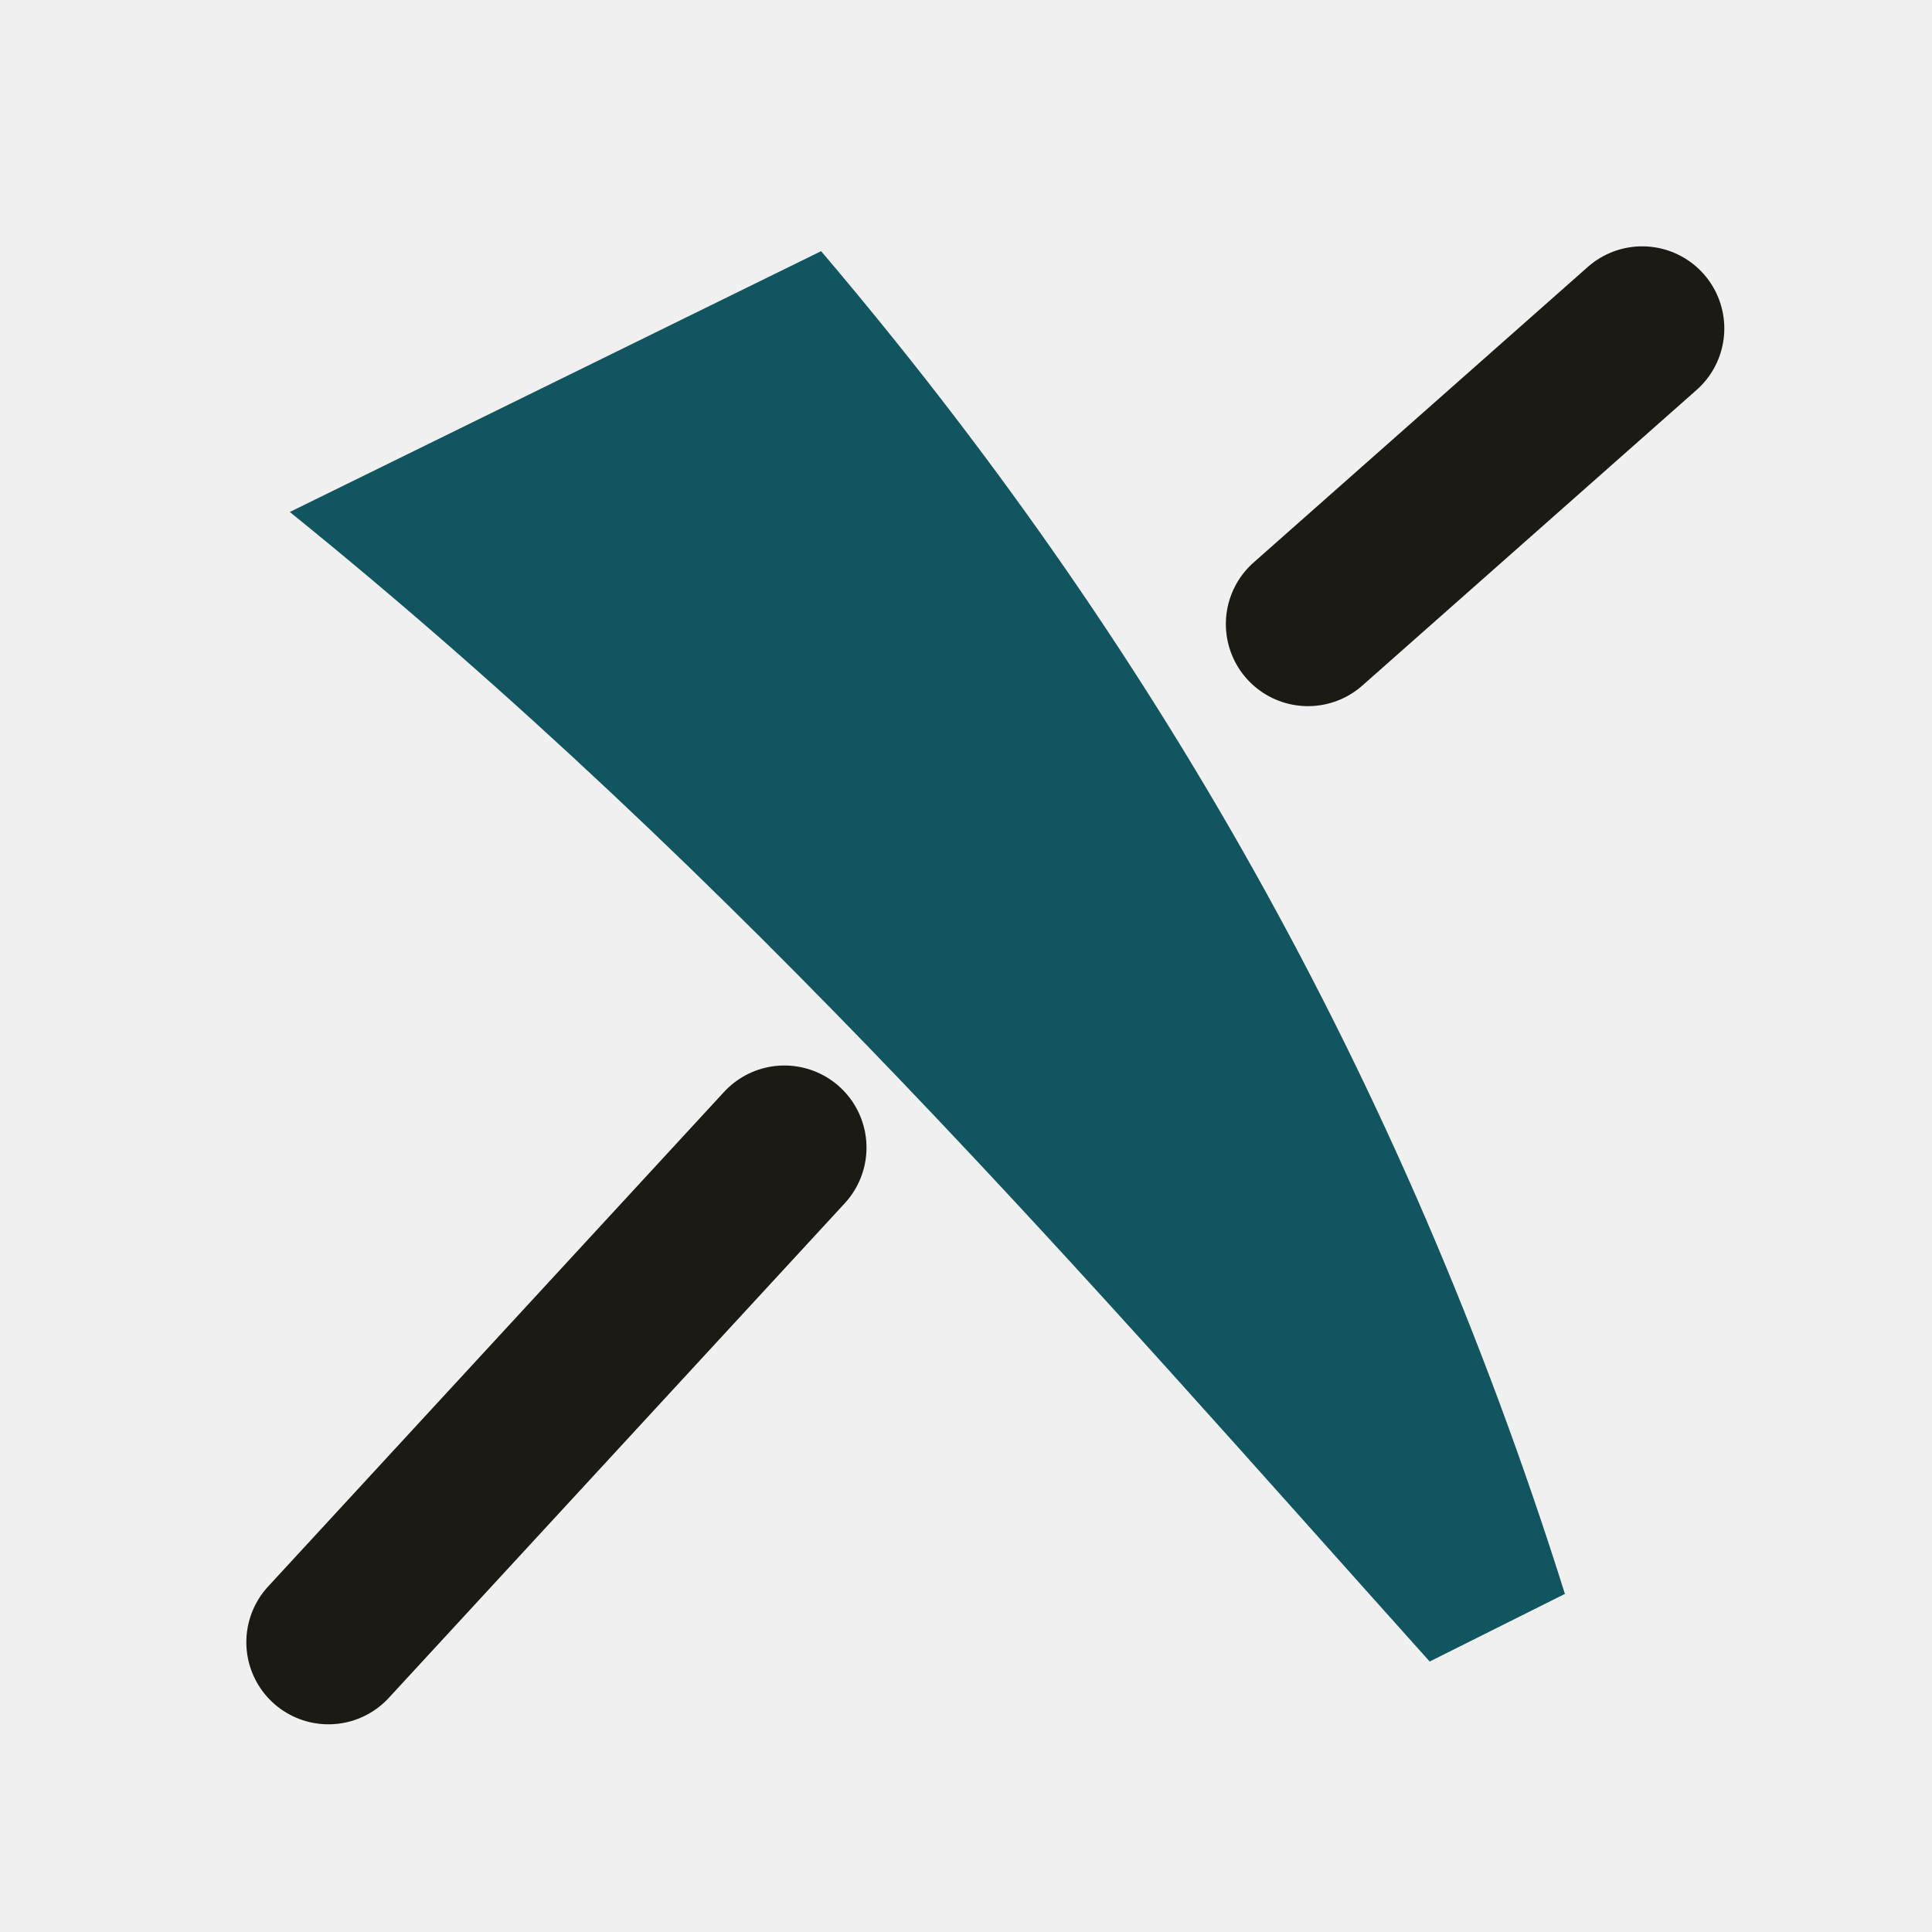
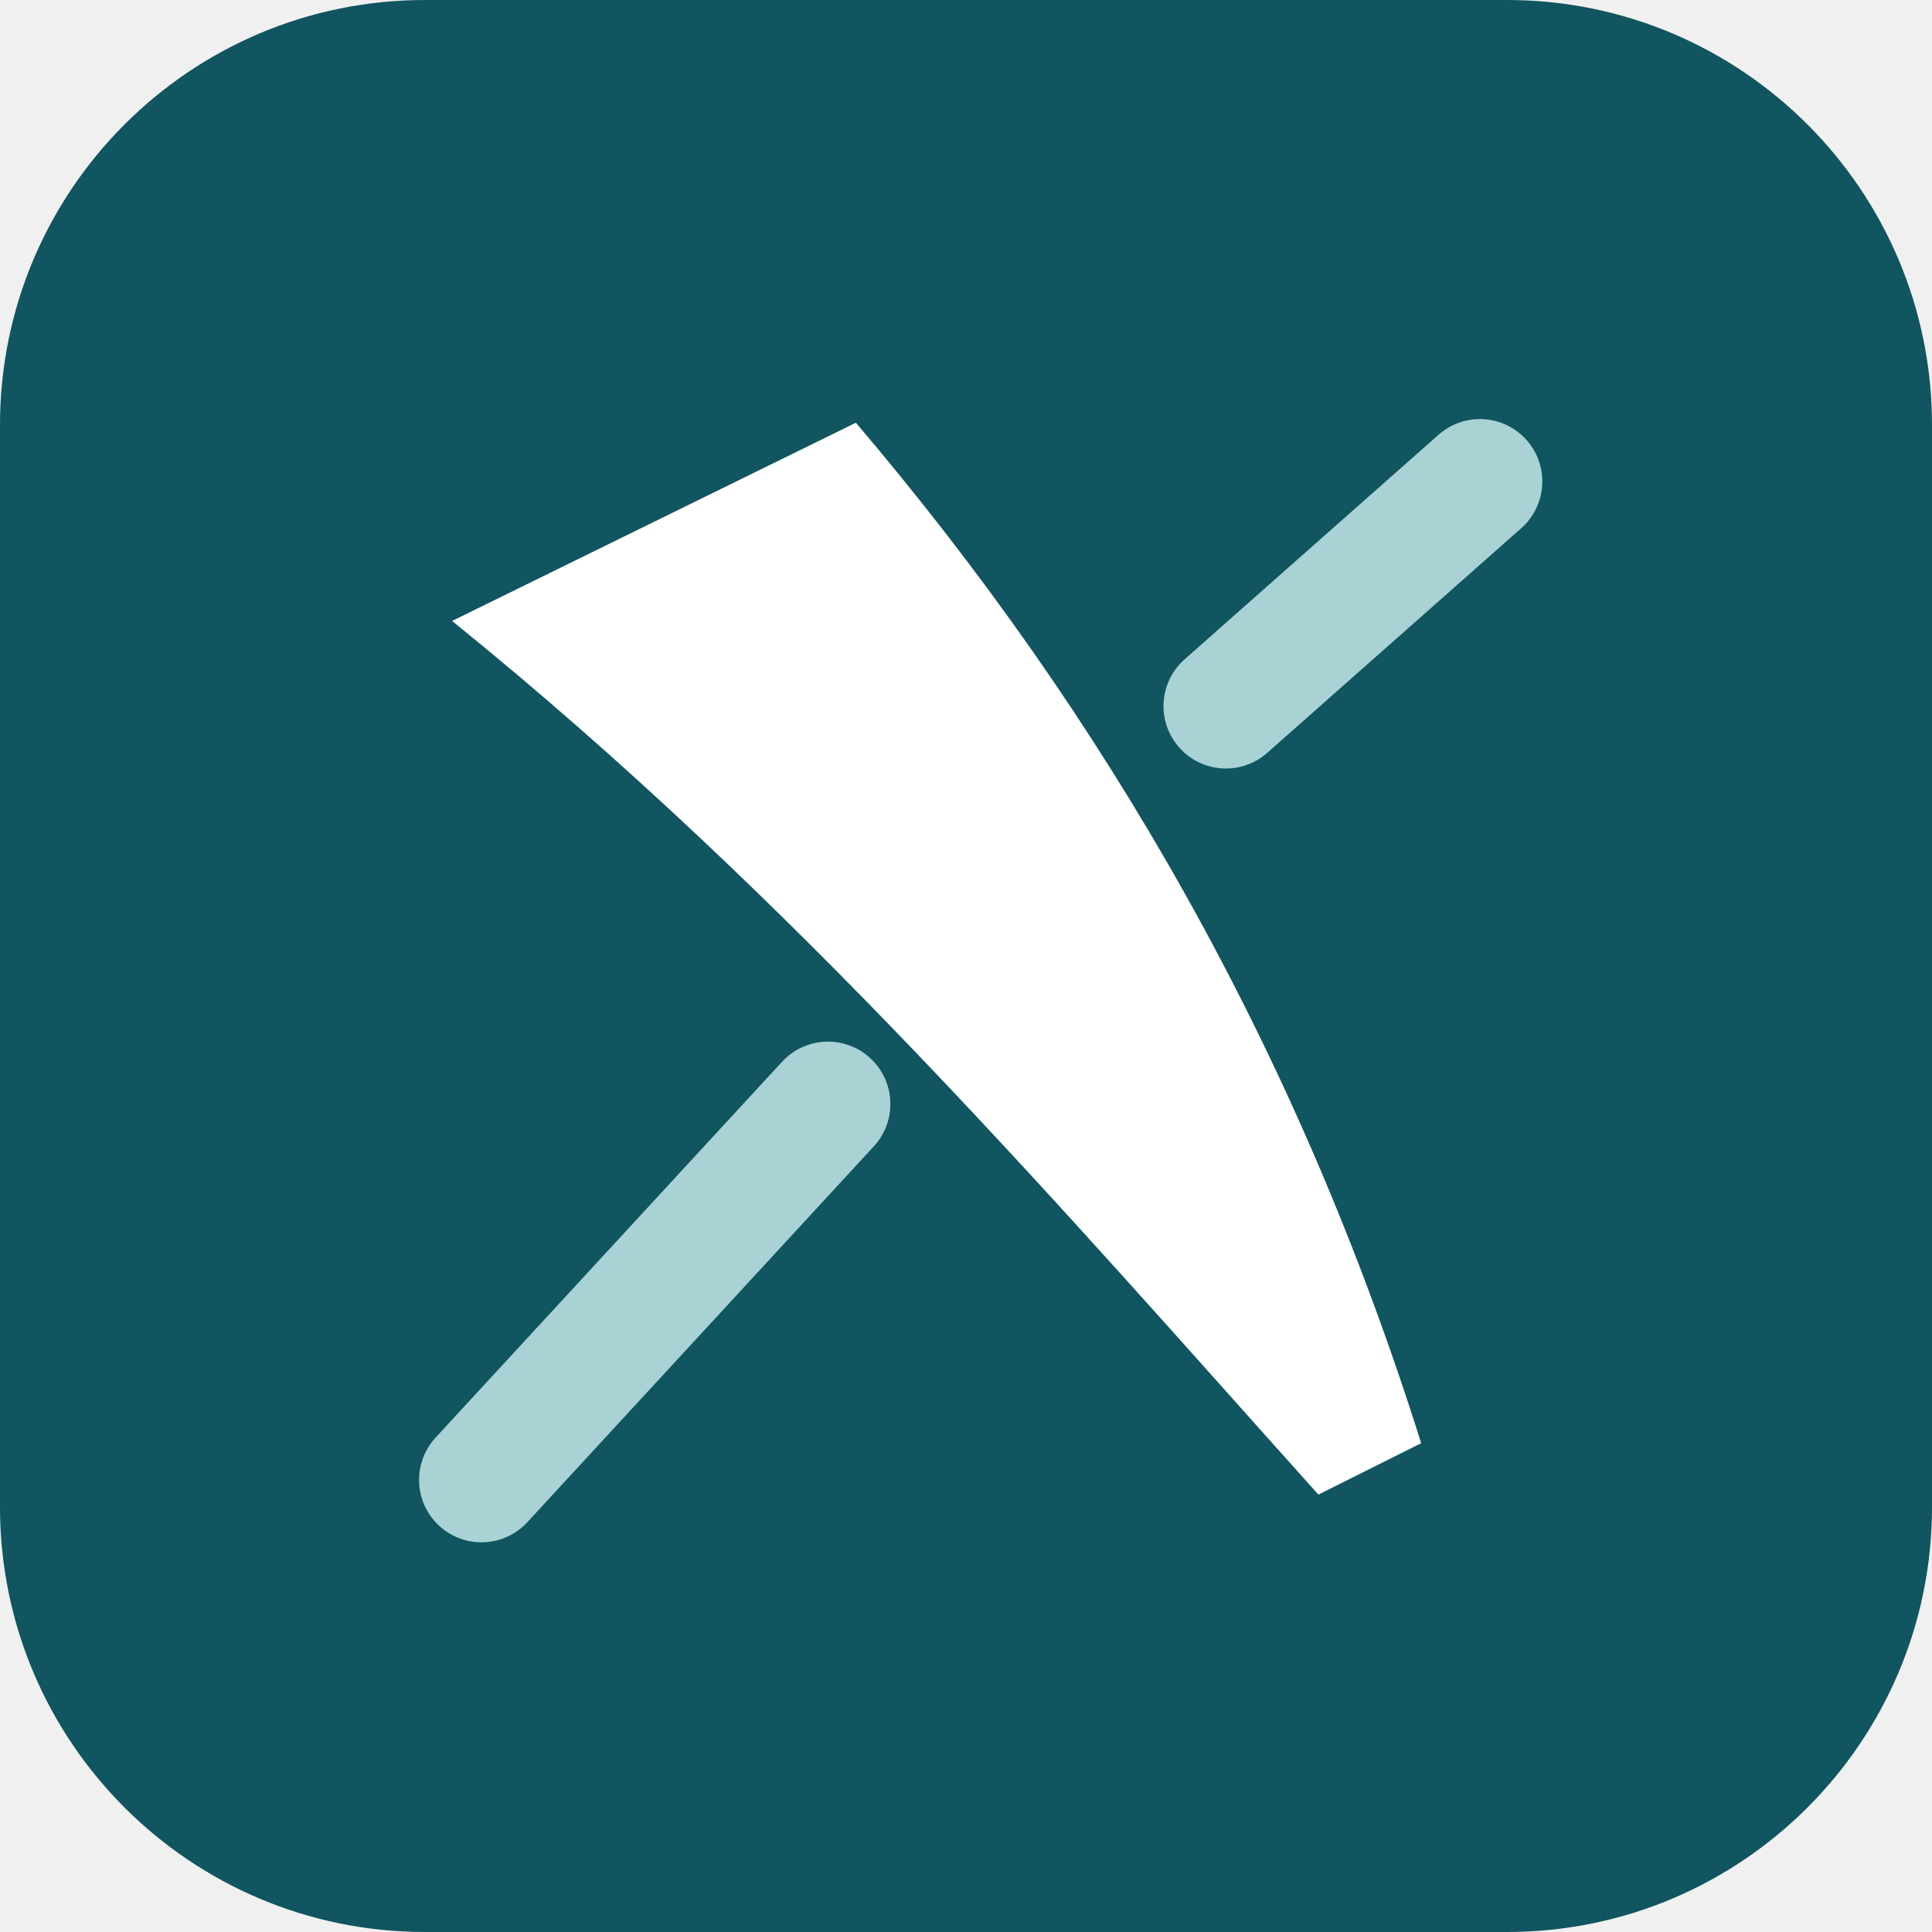
- <svg xmlns="http://www.w3.org/2000/svg" viewBox="0 0 100 100">
-   <style>
-     .d { fill: none; stroke: #1C1A15; stroke-width: 8.5; stroke-linecap: round; }
-     .p { fill: #10555F; }
-     @media (prefers-color-scheme: dark) { .d { stroke: #F1ECE0; } .p { fill: #62A9AE; } }
-   </style>
-   <path class="d" d="M17 85 40.6 59.4M67.7 32.3 85 17" />
-   <path class="p" d="M15 26.5 42.5 13C59.5 33 72.5 55.5 81 82.5L74 86C56.5 66.5 38.5 45.5 15 26.5Z" />
+ <svg xmlns="http://www.w3.org/2000/svg" viewBox="0 0 100 100" width="32" height="32">
+   <rect width="100" height="100" rx="22" fill="#10555F" />
+   <g transform="translate(12 12) scale(0.76)">
+     <path d="M17 85 40.6 59.4M67.7 32.3 85 17" fill="none" stroke="#A8D2D4" stroke-width="8.5" stroke-linecap="round" />
+     <path d="M15 26.5 42.5 13C59.5 33 72.5 55.5 81 82.5L74 86C56.5 66.5 38.5 45.5 15 26.5Z" fill="#FFFFFF" />
+   </g>
</svg>
